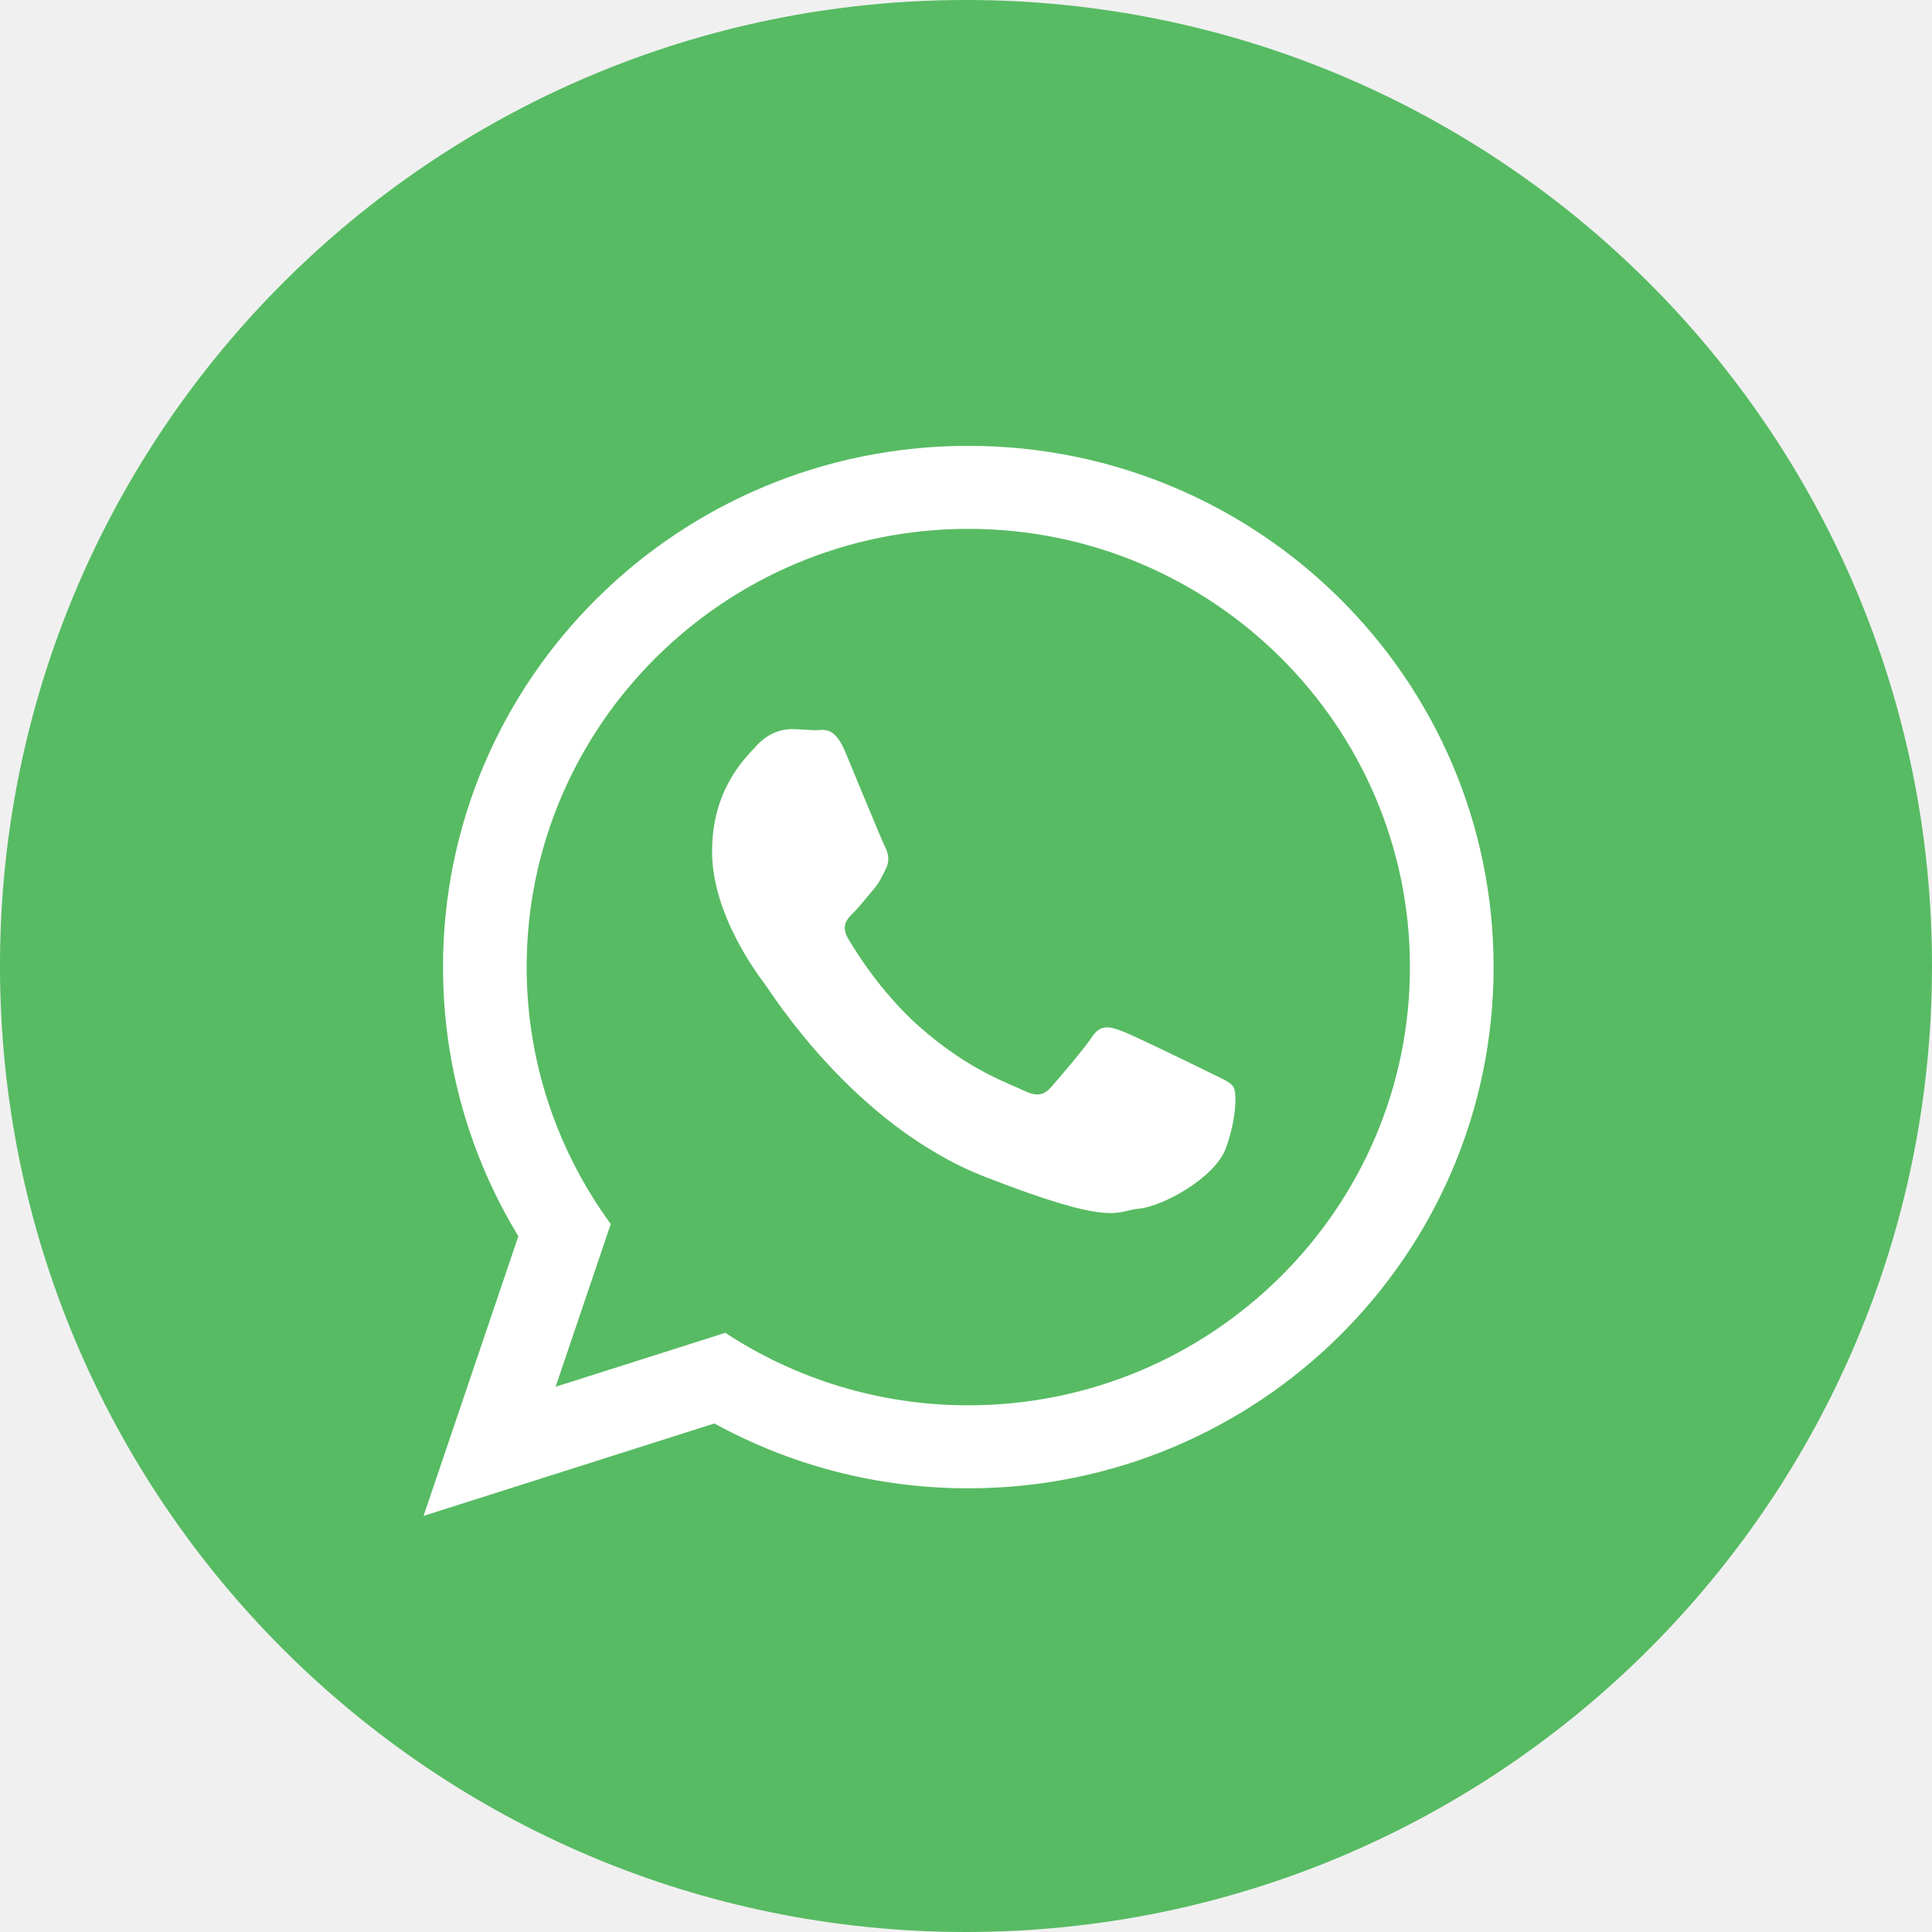
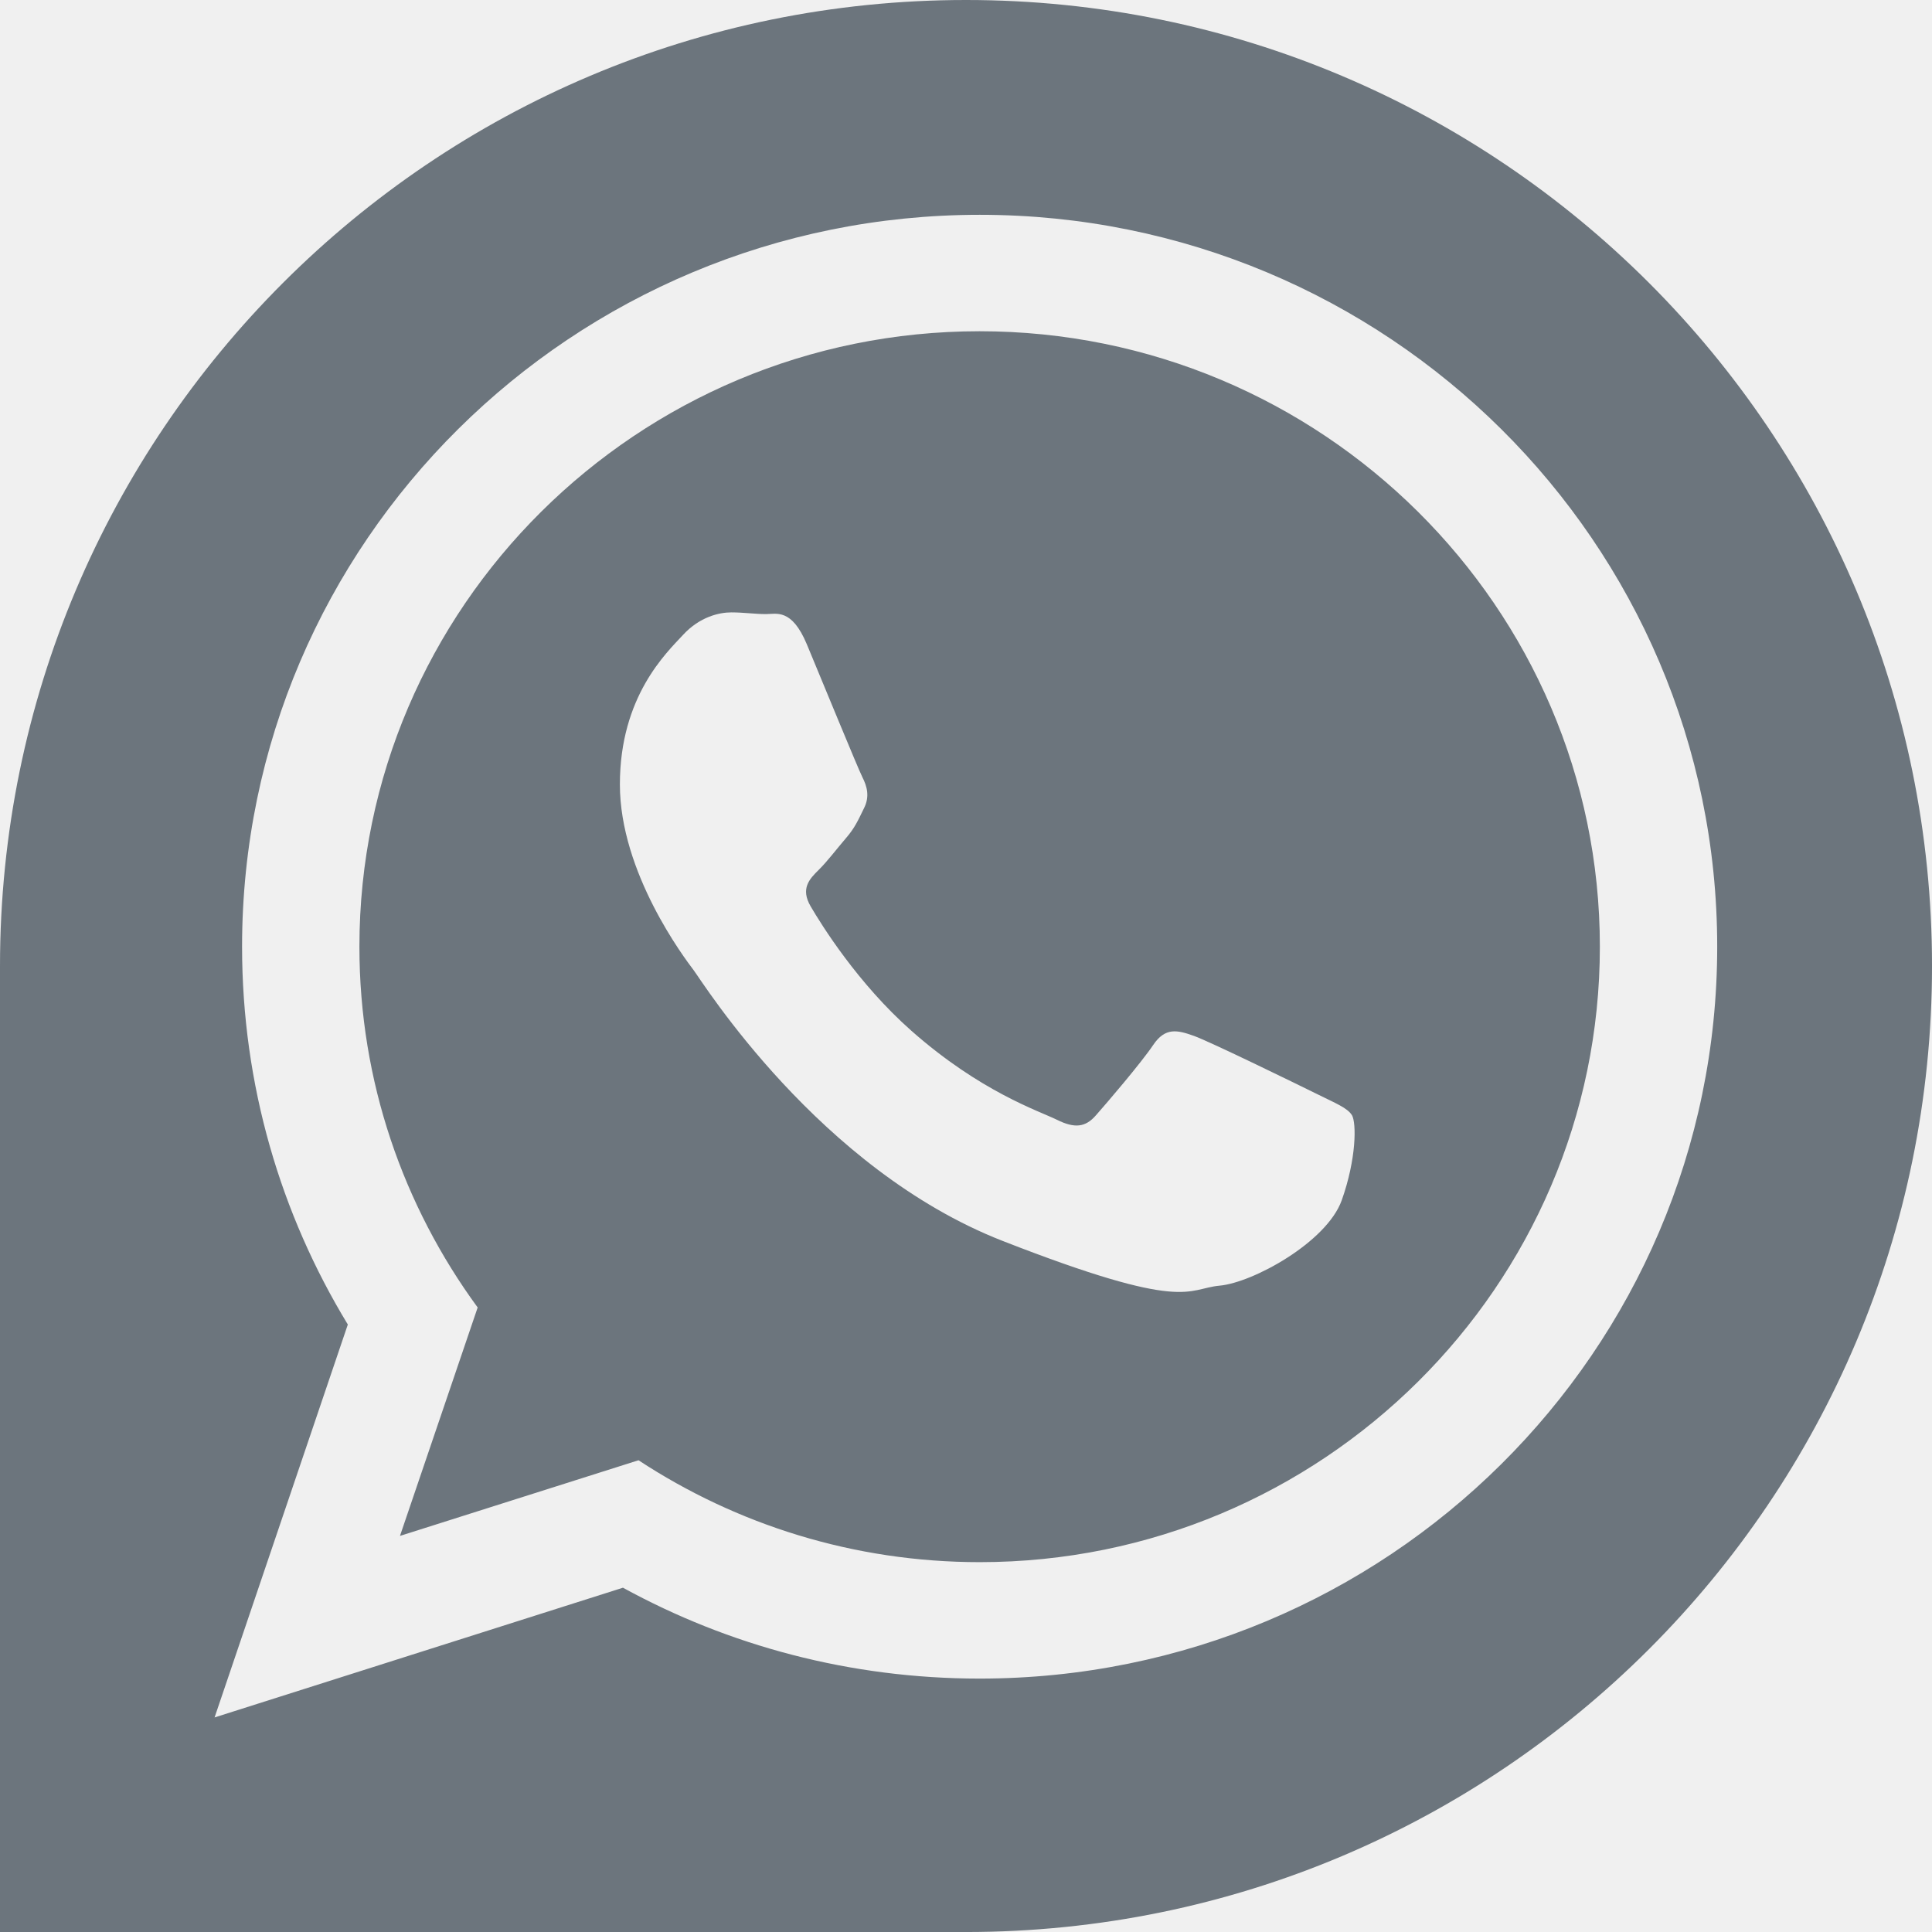
- <svg xmlns="http://www.w3.org/2000/svg" height="60px" version="1.1" viewBox="0 0 60 60" width="60px">
-   <defs />
-   <g fill="none" fill-rule="evenodd" id="flat" stroke="none" stroke-width="1">
-     <g id="whatsapp">
-       <path d="M30,60 C46.569,60 60,46.569 60,30 C60,13.431 46.569,0 30,0 C13.431,0 0,13.431 0,30 C0,46.569 13.431,60 30,60 Z" fill="#57BB63" />
-       <path d="M30.071,46.221 C27.211,46.221 24.524,45.49 22.186,44.207 L13.154,47.077 L16.098,38.392 C14.613,35.952 13.758,33.092 13.758,30.034 C13.758,21.093 21.061,13.846 30.072,13.846 C39.081,13.846 46.385,21.093 46.385,30.034 C46.385,38.974 39.081,46.221 30.071,46.221 Z M30.071,16.424 C22.508,16.424 16.356,22.529 16.356,30.034 C16.356,33.011 17.327,35.769 18.968,38.013 L17.255,43.067 L22.525,41.392 C24.691,42.814 27.285,43.643 30.071,43.643 C37.633,43.643 43.787,37.538 43.787,30.034 C43.787,22.53 37.633,16.424 30.071,16.424 L30.071,16.424 Z M38.309,33.762 C38.208,33.597 37.942,33.497 37.543,33.299 C37.142,33.1 35.176,32.14 34.81,32.008 C34.443,31.876 34.176,31.809 33.91,32.207 C33.644,32.604 32.877,33.497 32.643,33.762 C32.41,34.027 32.177,34.06 31.777,33.861 C31.378,33.663 30.089,33.244 28.561,31.892 C27.373,30.841 26.57,29.543 26.337,29.145 C26.104,28.748 26.312,28.533 26.512,28.336 C26.692,28.158 26.912,27.872 27.112,27.641 C27.312,27.409 27.379,27.244 27.512,26.979 C27.645,26.714 27.579,26.483 27.479,26.284 C27.378,26.085 26.578,24.133 26.245,23.338 C25.912,22.544 25.58,22.677 25.346,22.677 C25.112,22.677 24.846,22.643 24.579,22.643 C24.313,22.643 23.879,22.743 23.513,23.14 C23.146,23.537 22.114,24.497 22.114,26.449 C22.114,28.402 23.546,30.288 23.746,30.552 C23.946,30.817 26.512,34.954 30.577,36.542 C34.643,38.131 34.643,37.601 35.376,37.535 C36.109,37.469 37.741,36.575 38.075,35.649 C38.408,34.722 38.408,33.927 38.309,33.762 L38.309,33.762 Z" fill="#FFFFFF" />
-     </g>
+ <svg xmlns="http://www.w3.org/2000/svg" width="4.5mm" height="4.5mm" viewBox="0 0 4.5 4.5" version="1.1" id="svg4579">
+   <defs id="defs4573" />
+   <g id="layer1" transform="translate(73.34846,-117.8279)">
+     <path style="opacity:1;fill:#6c757d;fill-opacity:1;stroke:none;stroke-width:0;stroke-linecap:round;stroke-miterlimit:4;stroke-dasharray:none;stroke-opacity:1;paint-order:fill markers stroke" d="M 8.504 0 A 8.504 8.504 0 0 0 0 8.504 L 0 17.008 L 8.504 17.008 A 8.504 8.504 0 0 0 17.008 8.504 A 8.504 8.504 0 0 0 8.504 0 z M 8.625 1.891 C 12.212 1.891 15.117 4.775 15.117 8.334 C 15.117 11.893 12.21 14.777 8.623 14.777 C 7.484 14.777 6.415 14.487 5.484 13.977 L 1.889 15.119 L 3.062 11.66 C 2.471 10.689 2.131 9.551 2.131 8.334 C 2.131 4.775 5.038 1.891 8.625 1.891 z M 8.623 2.916 C 5.612 2.916 3.164 5.347 3.164 8.334 C 3.164 9.52 3.551 10.617 4.205 11.51 L 3.521 13.521 L 5.621 12.855 C 6.483 13.421 7.516 13.752 8.625 13.752 C 11.635 13.752 14.084 11.321 14.084 8.334 C 14.084 5.347 11.634 2.916 8.623 2.916 z M 6.438 5.391 C 6.544 5.391 6.649 5.406 6.742 5.406 C 6.835 5.406 6.969 5.354 7.102 5.67 C 7.234 5.986 7.552 6.763 7.592 6.842 C 7.632 6.921 7.659 7.012 7.605 7.117 C 7.553 7.223 7.525 7.289 7.445 7.381 C 7.366 7.473 7.279 7.588 7.207 7.658 C 7.127 7.737 7.044 7.822 7.137 7.98 C 7.23 8.139 7.55 8.656 8.023 9.074 C 8.632 9.612 9.144 9.779 9.303 9.857 C 9.462 9.936 9.556 9.924 9.648 9.818 C 9.741 9.713 10.046 9.357 10.152 9.199 C 10.258 9.042 10.364 9.067 10.51 9.119 C 10.655 9.171 11.438 9.554 11.598 9.633 C 11.757 9.712 11.862 9.753 11.902 9.818 C 11.941 9.886 11.942 10.2 11.811 10.568 C 11.677 10.937 11.028 11.292 10.736 11.318 C 10.444 11.345 10.445 11.556 8.826 10.924 C 7.208 10.291 6.185 8.644 6.105 8.539 C 6.026 8.434 5.457 7.683 5.457 6.906 C 5.457 6.129 5.868 5.746 6.014 5.588 C 6.16 5.43 6.331 5.391 6.438 5.391 z " transform="matrix(0.2645833,0,0,0.2645833,-73.34846,117.8279)" id="path4529-6" />
  </g>
</svg>
